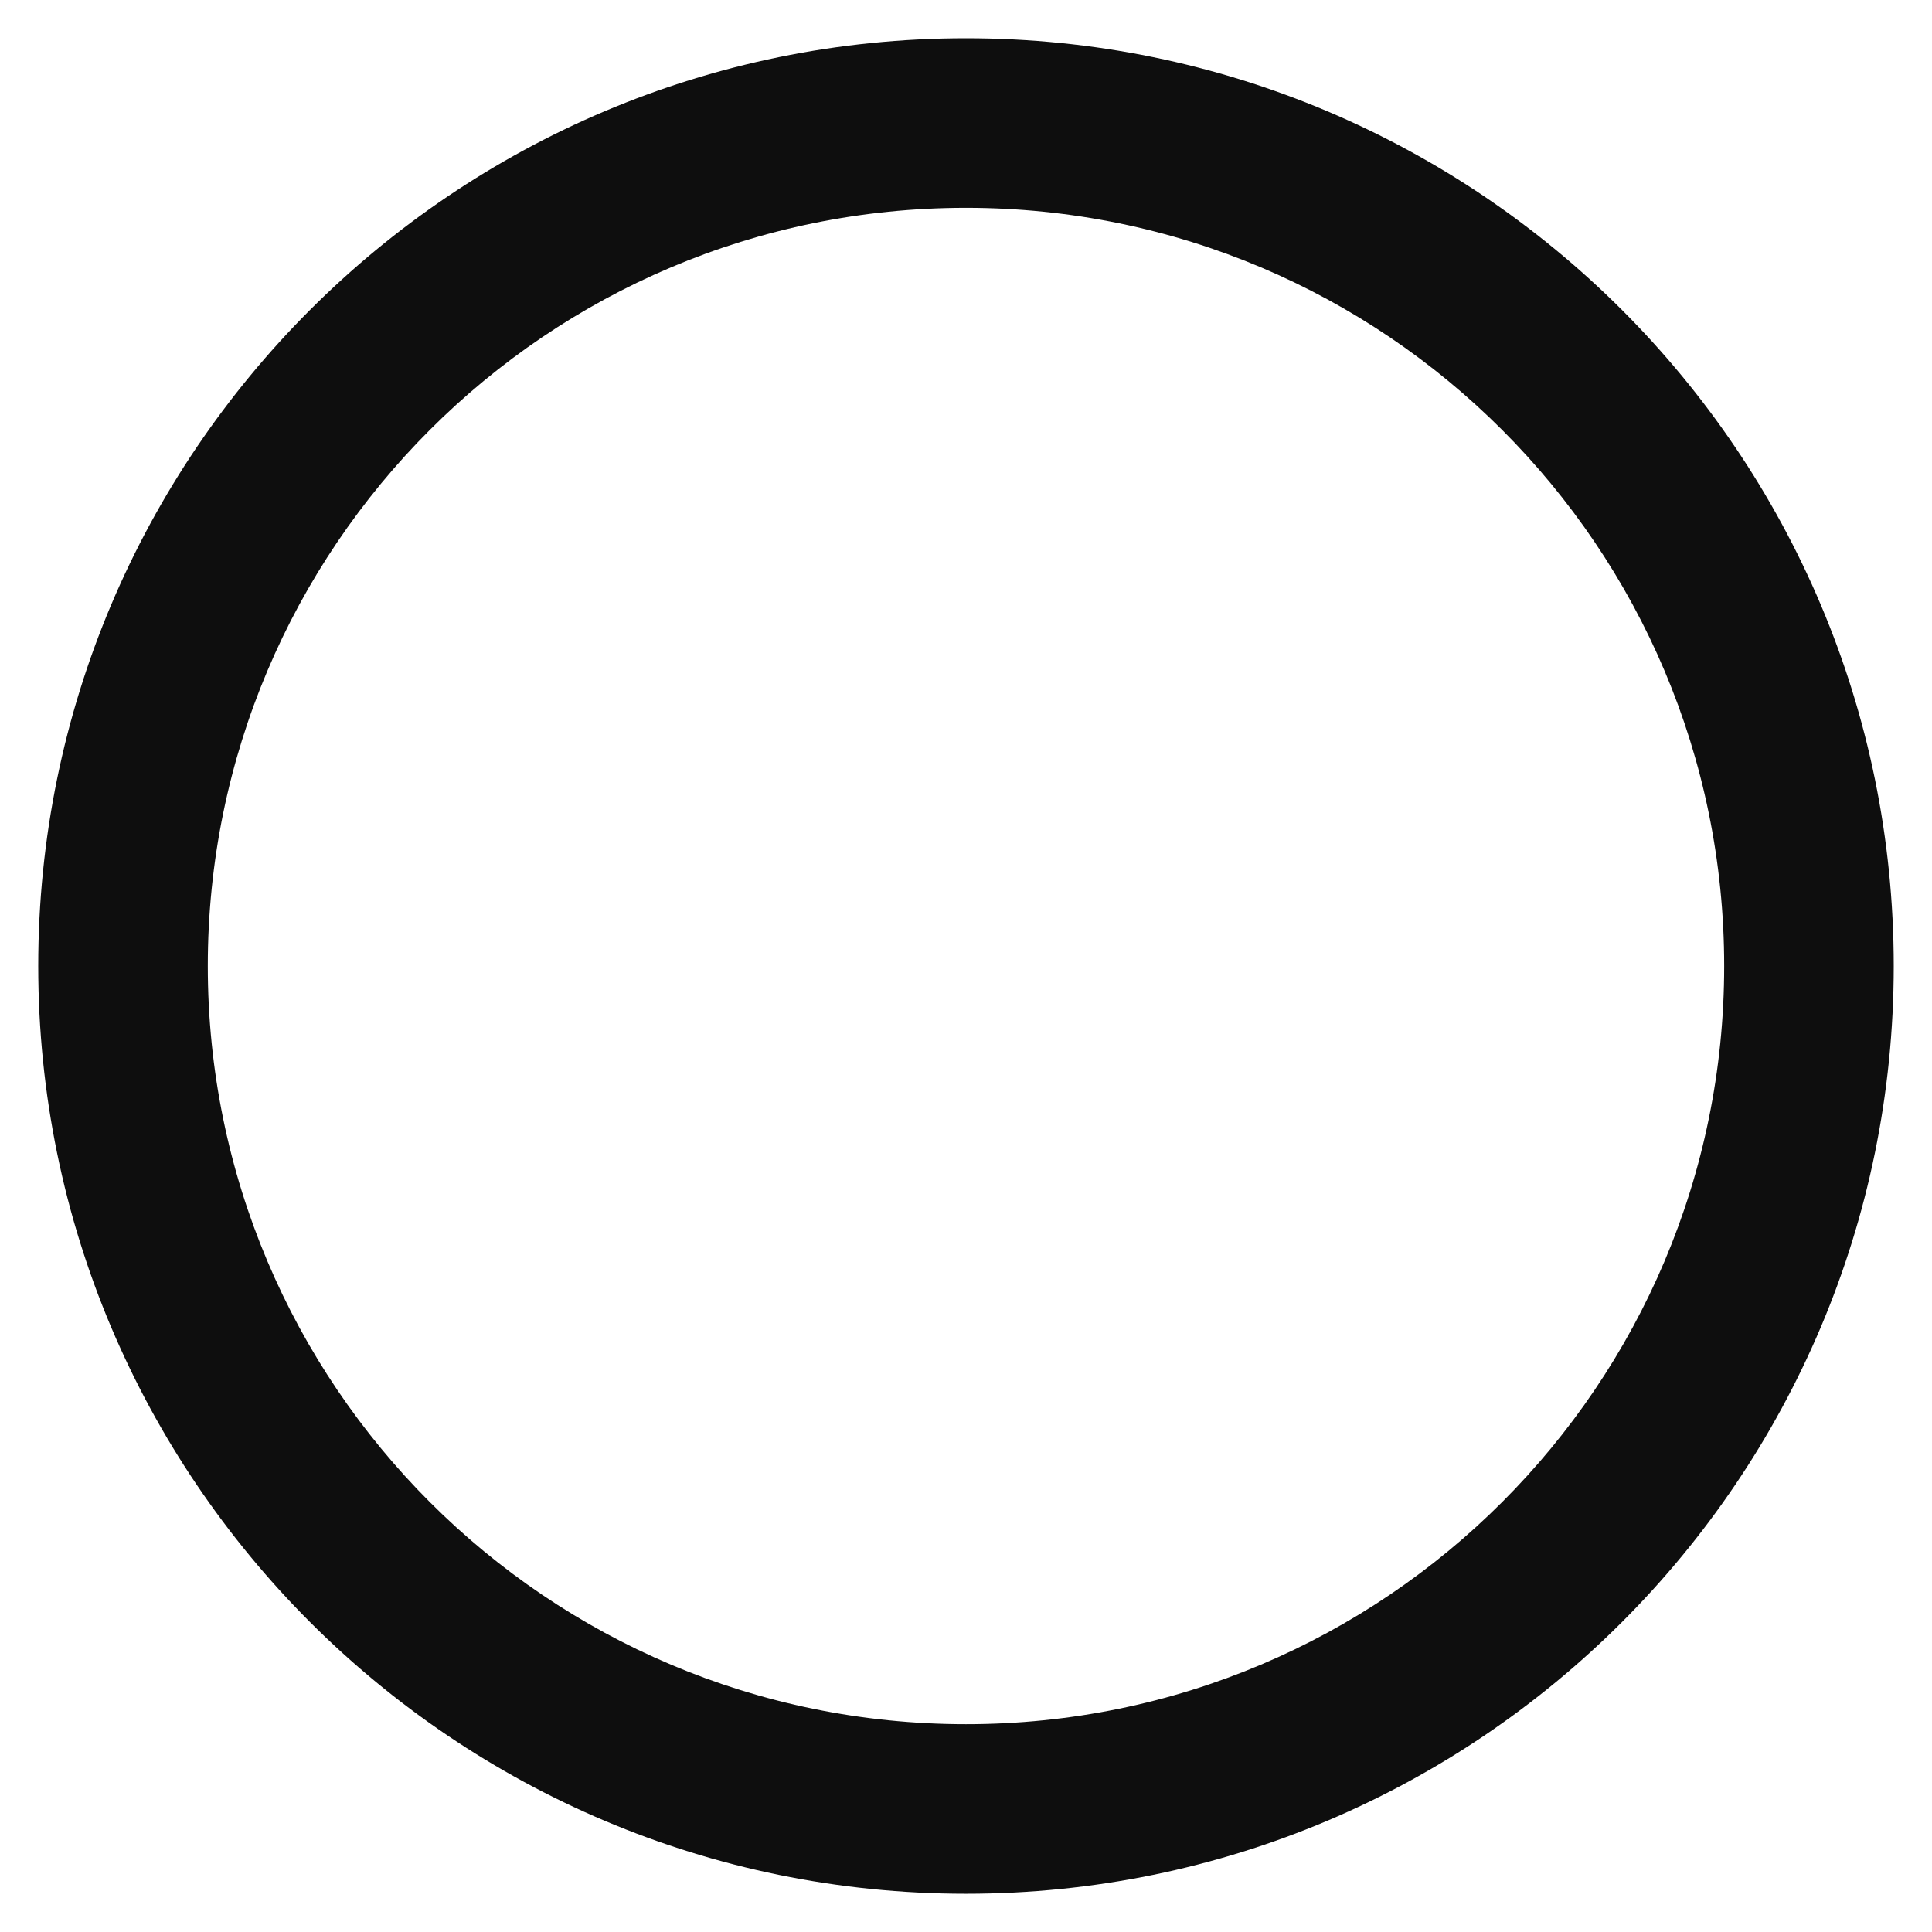
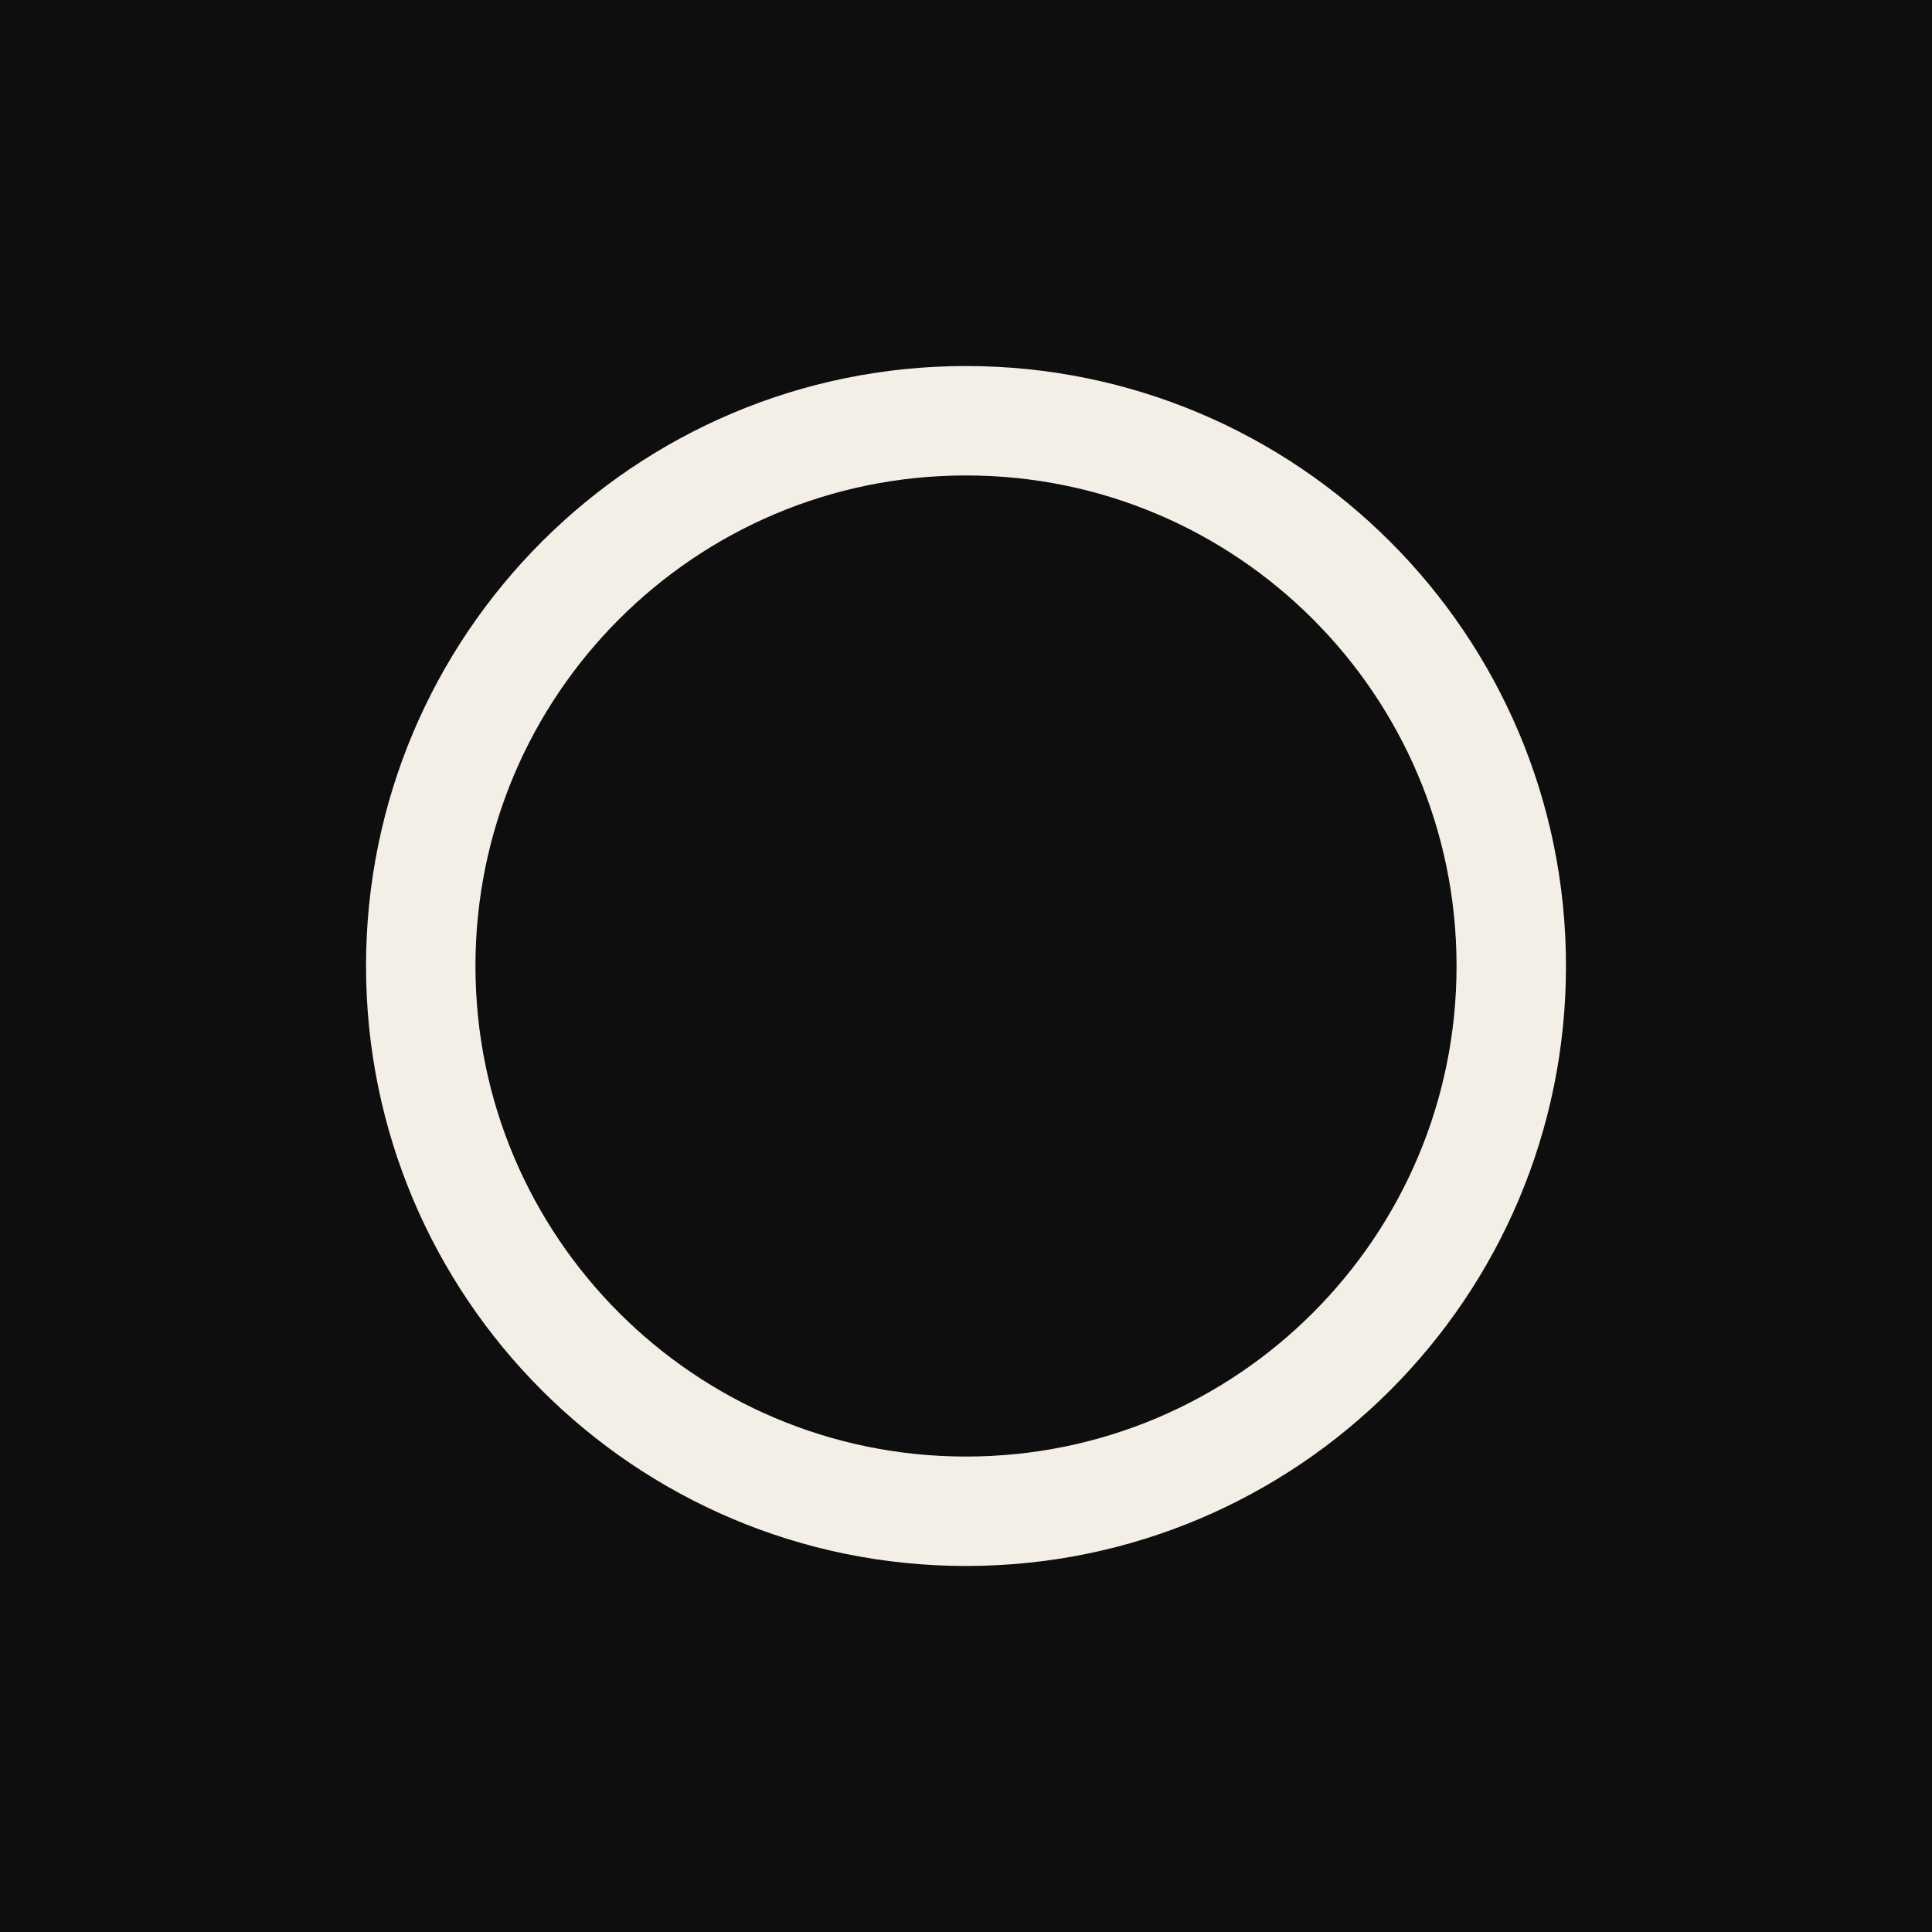
- <svg xmlns="http://www.w3.org/2000/svg" viewBox="0 0 256 256" width="256" height="256">
-   <g transform="translate(-5.67 -9.67) scale(0.711)">
-     <path fill="#0E0E0E" fill-rule="evenodd" d="M 360.90 193.63 A 172.90 172.90 0 1 0 15.10 193.63 A 172.90 172.90 0 1 0 360.90 193.63 Z M 329.30 193.63 A 141.30 141.30 0 1 1 46.70 193.63 A 141.30 141.30 0 1 1 329.30 193.63 Z" />
-   </g>
+ <svg xmlns="http://www.w3.org/2000/svg" viewBox="0 0 512 512">
+   <rect width="512" height="512" fill="#0E0E0E" />
+   <circle cx="256" cy="256" r="144.5" fill="none" stroke="#F3EFE7" stroke-width="29" />
</svg>
